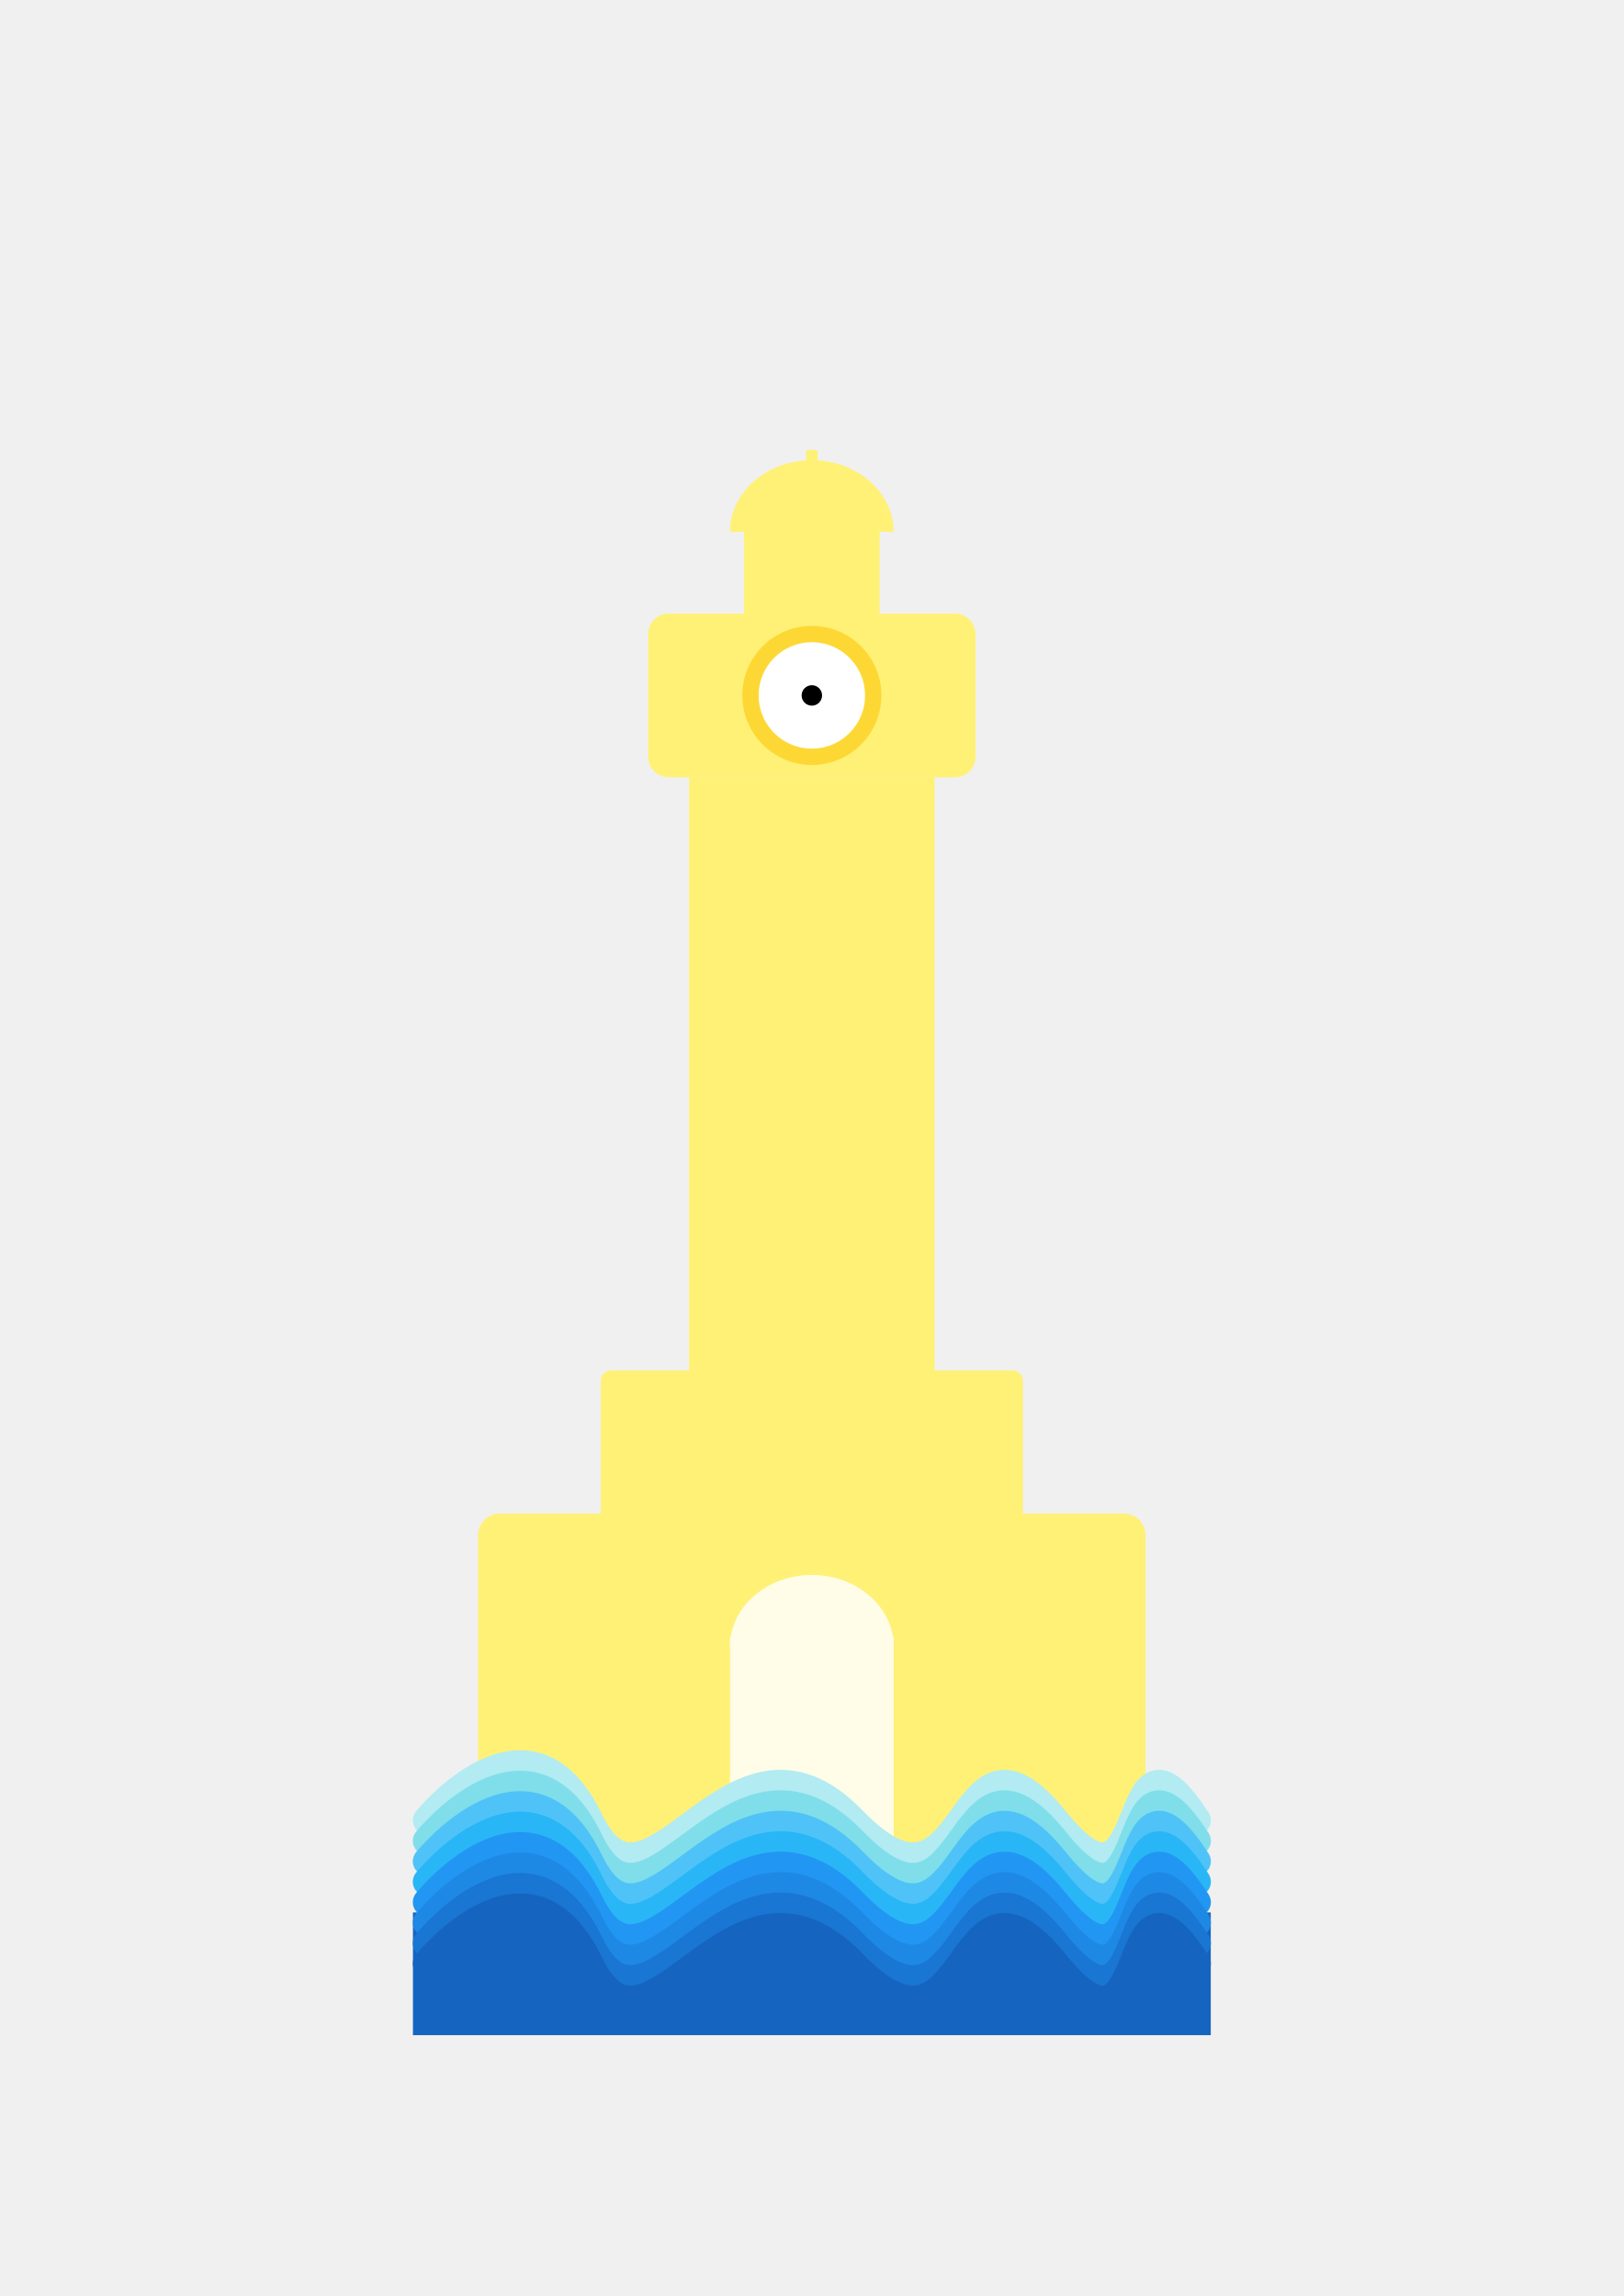
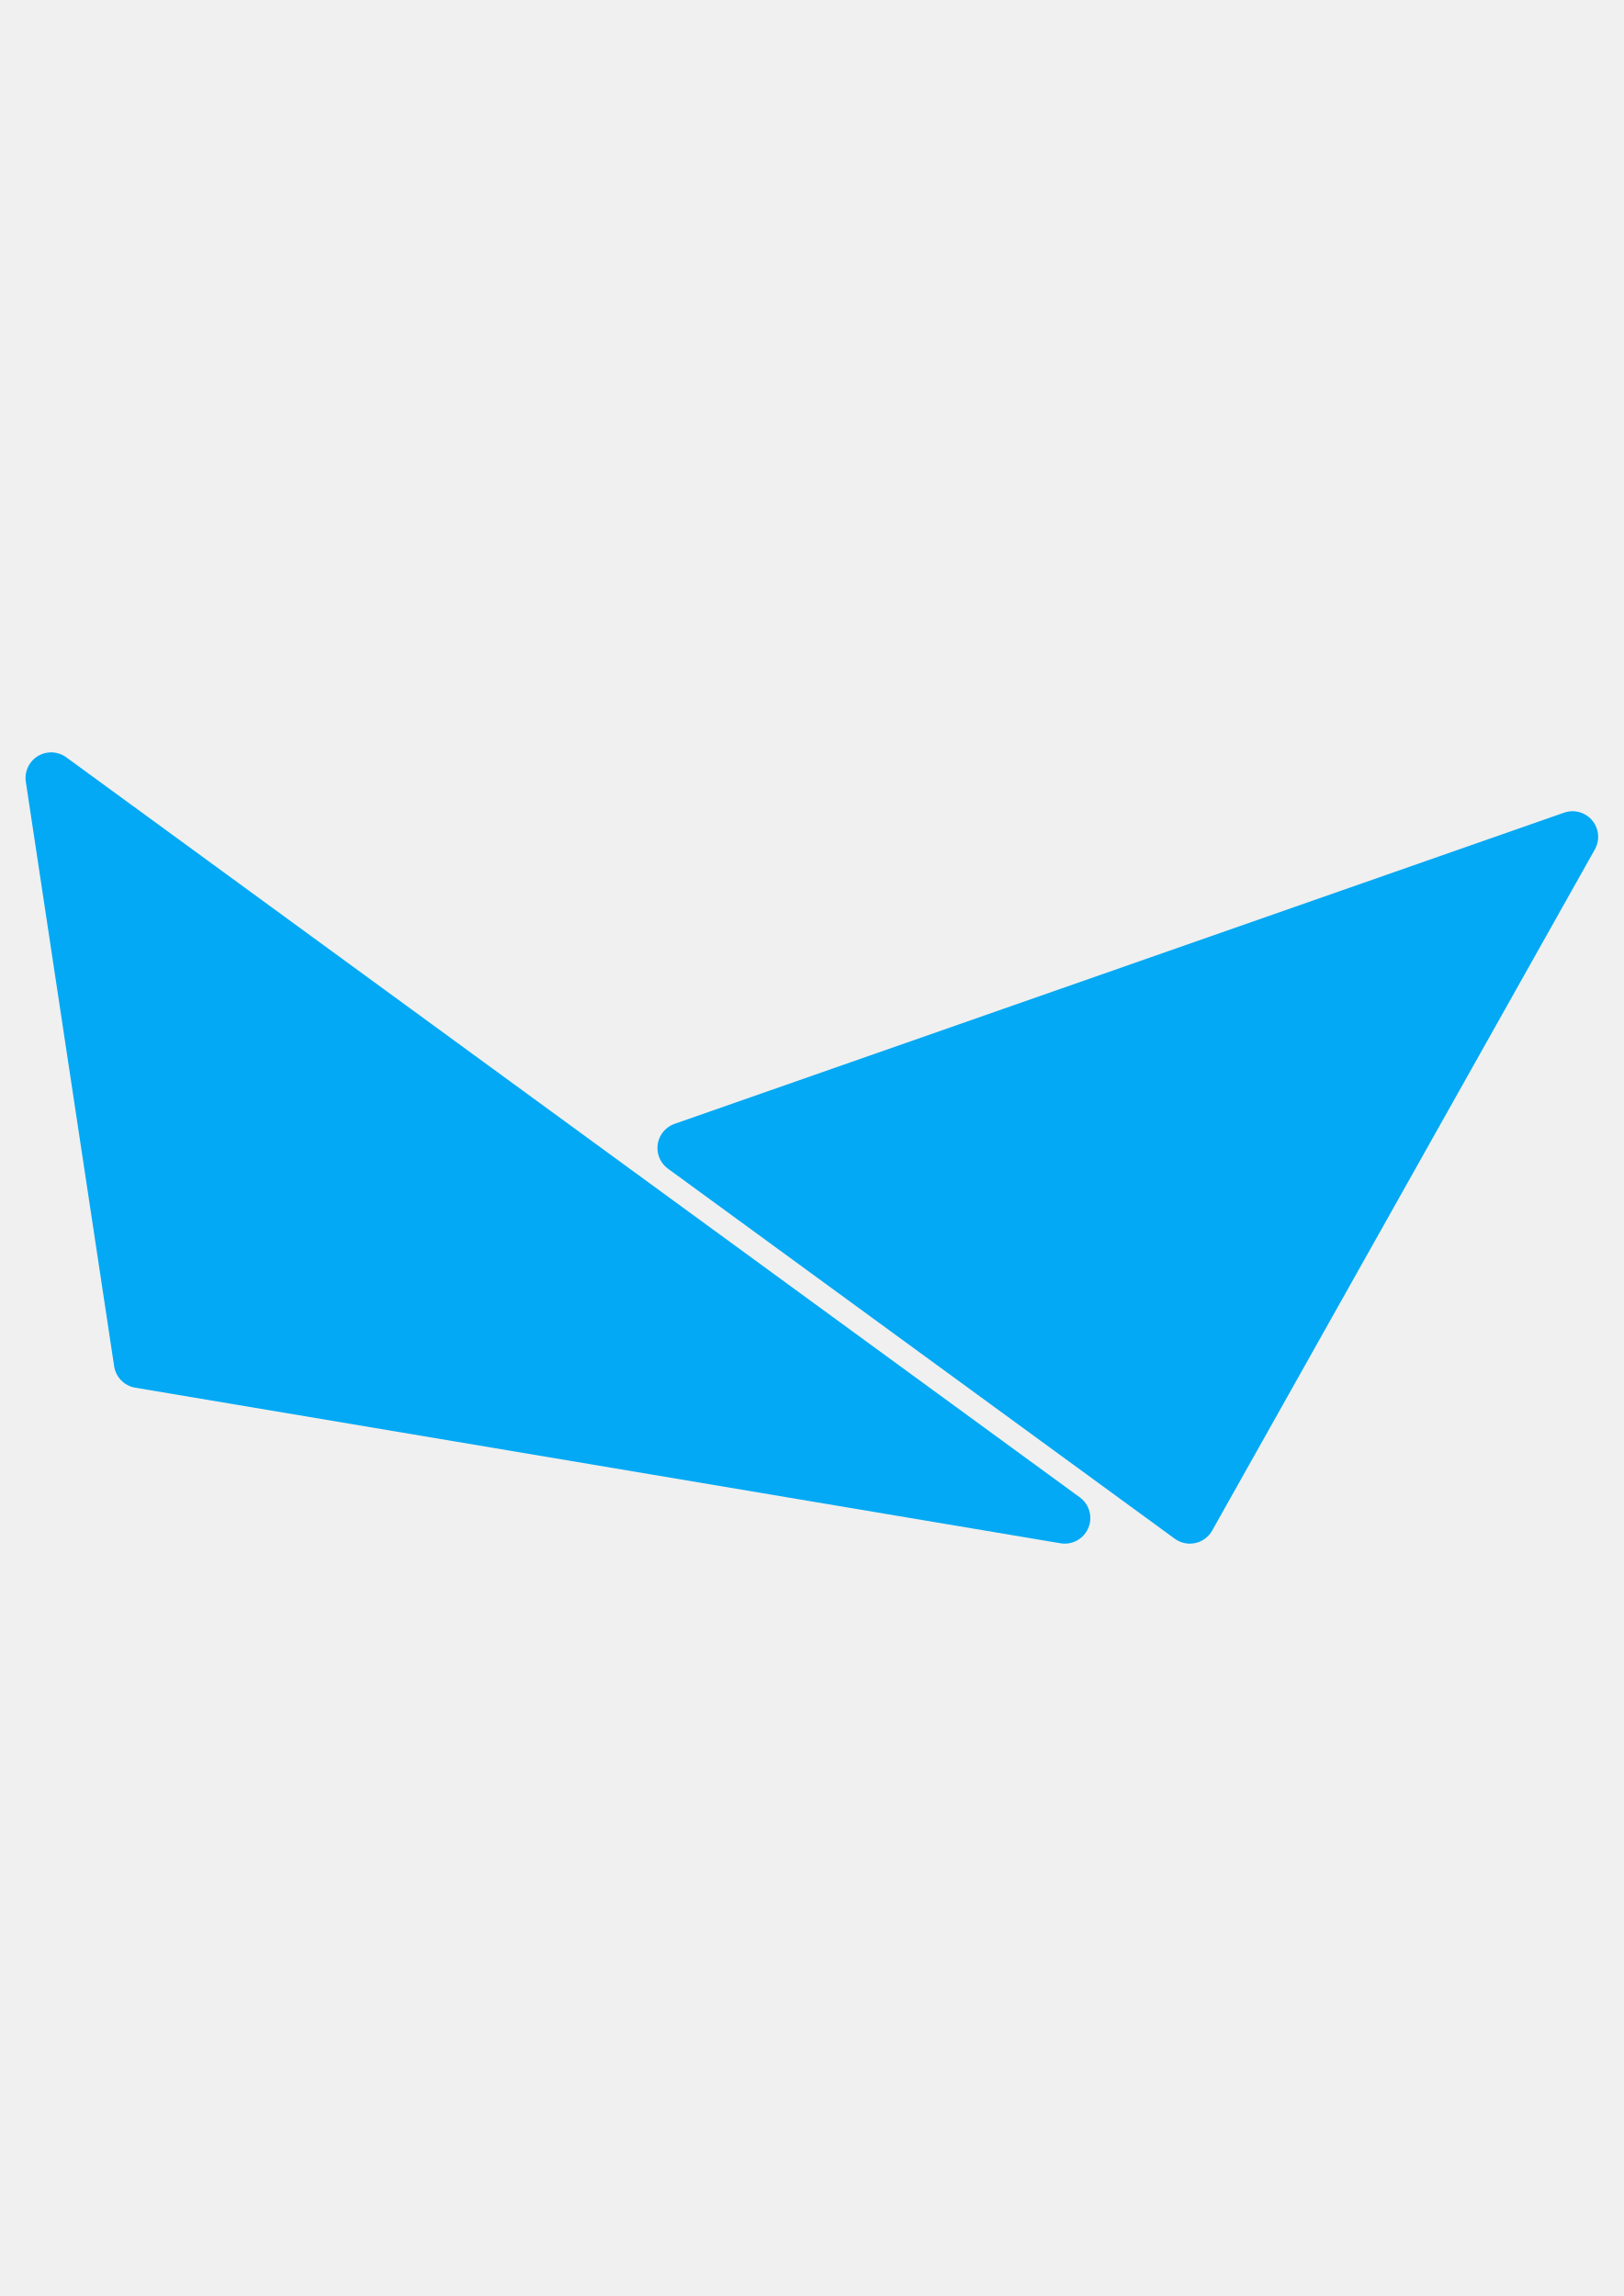
<svg xmlns="http://www.w3.org/2000/svg" width="210mm" height="297mm" viewBox="0 0 210 297" version="1.1" id="svg5">
  <defs id="defs2" />
  <g id="layer1">
-     <rect style="opacity:1;fill:#1565c0;fill-opacity:1;stroke:none;stroke-width:4.581;stroke-linecap:round;stroke-dasharray:none;stroke-opacity:1" id="rect35099" width="103.187" height="15.875" x="53.406" y="247.385" ry="2.0641099e-05" />
-     <rect style="fill:#fff176;fill-opacity:1;stroke-width:0.432" id="rect122" width="31.75" height="84.667" x="89.125" y="100.542" />
-     <rect style="fill:#fff176;fill-opacity:1;stroke-width:0.283" id="rect122-7" width="54.583" height="21.167" x="77.708" y="177.271" ry="1.323" />
-     <rect style="fill:#fff176;fill-opacity:1;stroke-width:0.519" id="rect122-7-3" width="86.333" height="44.979" x="61.833" y="195.792" ry="2.811" />
-     <rect style="fill:#fff176;fill-opacity:1;stroke-width:0.374" id="rect962" width="42.333" height="21.167" x="83.833" y="79.375" ry="2.646" />
-     <rect style="fill:#fff176;fill-opacity:1;stroke-width:0.026" id="rect962-0-3" width="1.495" height="2.96" x="104.253" y="58.208" ry="0.251" />
-     <rect style="fill:#fff176;fill-opacity:1;stroke-width:0.181" id="rect962-0-9" width="17.542" height="11.906" x="96.229" y="68.13" ry="1.7520173e-06" />
-     <circle style="opacity:1;fill:#ffffff;fill-opacity:1;stroke:#fdd835;stroke-width:2.117;stroke-dasharray:none;stroke-opacity:1" id="path1115" cx="105" cy="89.958" r="7.938" />
-     <circle style="opacity:1;fill:#000000;fill-opacity:1;stroke:none;stroke-width:2.117;stroke-dasharray:none;stroke-opacity:1" id="path3353" cx="105" cy="89.958" r="1.323" />
-     <path id="path12895" style="opacity:1;fill:#fff176;fill-opacity:1;stroke-width:1.76" d="m 115.583,68.792 c -11.759,0 -8.231,0 -21.167,0 0,-5.114 4.738,-9.26 10.583,-9.26 5.845,0 10.583,4.146 10.583,9.26 z" />
-     <path id="path12895-6" style="fill:#fffde7;fill-opacity:1;stroke-width:1.76" d="m 115.583,212.99 c -11.759,0 -8.231,0 -21.167,0 0,-5.114 4.738,-9.26 10.583,-9.26 5.845,0 10.583,4.146 10.583,9.26 z" />
-     <rect style="opacity:1;fill:#fffde7;fill-opacity:1;stroke:none;stroke-width:4.053;stroke-dasharray:none;stroke-opacity:1" id="rect23512" width="21.167" height="29.104" x="94.417" y="211.667" ry="1.3760739e-05" />
-     <path style="opacity:1;fill:none;fill-opacity:1;stroke:#b2ebf2;stroke-width:3.692;stroke-linecap:round;stroke-dasharray:none;stroke-opacity:1" d="m 55.236,235.479 c 0,0 13.096,-16.26 20.953,0 7.857,16.26 18.334,-16.26 34.049,0 15.715,16.26 13.096,-16.26 26.191,0 13.096,16.26 7.857,-16.26 18.334,0" id="path25191" />
-     <path style="fill:none;fill-opacity:1;stroke:#80deea;stroke-width:3.692;stroke-linecap:round;stroke-dasharray:none;stroke-opacity:1" d="m 55.236,238.125 c 0,0 13.096,-16.26 20.953,0 7.857,16.26 18.334,-16.26 34.049,0 15.715,16.26 13.096,-16.26 26.191,0 13.096,16.26 7.857,-16.26 18.334,0" id="path25191-2" />
-     <path style="fill:none;fill-opacity:1;stroke:#4fc3f7;stroke-width:3.692;stroke-linecap:round;stroke-dasharray:none;stroke-opacity:1" d="m 55.236,240.771 c 0,0 13.096,-16.26 20.953,0 7.857,16.26 18.334,-16.26 34.049,0 15.715,16.26 13.096,-16.26 26.191,0 13.096,16.26 7.857,-16.26 18.334,0" id="path25191-2-9" />
-     <path style="fill:none;fill-opacity:1;stroke:#29b6f6;stroke-width:3.692;stroke-linecap:round;stroke-dasharray:none;stroke-opacity:1" d="m 55.236,243.417 c 0,0 13.096,-16.26 20.953,0 7.857,16.26 18.334,-16.26 34.049,0 15.715,16.26 13.096,-16.26 26.191,0 13.096,16.26 7.857,-16.26 18.334,0" id="path25191-2-9-3" />
-     <path style="fill:none;fill-opacity:1;stroke:#2196f3;stroke-width:3.692;stroke-linecap:round;stroke-dasharray:none;stroke-opacity:1" d="m 55.236,246.062 c 0,0 13.096,-16.26 20.953,0 7.857,16.26 18.334,-16.26 34.049,0 15.715,16.26 13.096,-16.26 26.191,0 13.096,16.26 7.857,-16.26 18.334,0" id="path25191-2-9-3-1" />
-     <path style="fill:none;fill-opacity:1;stroke:#1e88e5;stroke-width:3.692;stroke-linecap:round;stroke-dasharray:none;stroke-opacity:1" d="m 55.236,248.708 c 0,0 13.096,-16.26 20.953,0 7.857,16.26 18.334,-16.26 34.049,0 15.715,16.26 13.096,-16.26 26.191,0 13.096,16.26 7.857,-16.26 18.334,0" id="path25191-2-9-3-1-9" />
-     <path style="fill:none;fill-opacity:1;stroke:#1976d2;stroke-width:3.692;stroke-linecap:round;stroke-dasharray:none;stroke-opacity:1" d="m 55.236,251.354 c 0,0 13.096,-16.26 20.953,0 7.857,16.26 18.334,-16.26 34.049,0 15.715,16.26 13.096,-16.26 26.191,0 13.096,16.26 7.857,-16.26 18.334,0" id="path25191-2-9-3-1-9-4" />
-     <path style="fill:none;fill-opacity:1;stroke:#1565c0;stroke-width:3.692;stroke-linecap:round;stroke-dasharray:none;stroke-opacity:1" d="m 55.236,254 c 0,0 13.096,-16.26 20.953,0 7.857,16.26 18.334,-16.26 34.049,0 15.715,16.26 13.096,-16.26 26.191,0 13.096,16.26 7.857,-16.26 18.334,0" id="path25191-2-9-3-1-9-4-7" />
+     <g id="g1168" transform="matrix(3.128109,0,0,3.128109,-227.5308,-316.0243)">
+       <path style="fill:#03a9f4;fill-opacity:1;stroke:#03a9f4;stroke-width:2.117;stroke-linecap:round;stroke-linejoin:round;stroke-dasharray:none;stroke-opacity:1" d="m 74.852,133.198 41.907,30.604 -38.255,-6.434 z" id="path344" />
+       <path style="fill:#03a9f4;fill-opacity:1;stroke:#03a9f4;stroke-width:2.117;stroke-linecap:round;stroke-linejoin:round;stroke-dasharray:none;stroke-opacity:1" d="m 100.979,148.5 20.953,15.302 15.824,-28.17 z" id="path954" />
+     </g>
  </g>
</svg>
